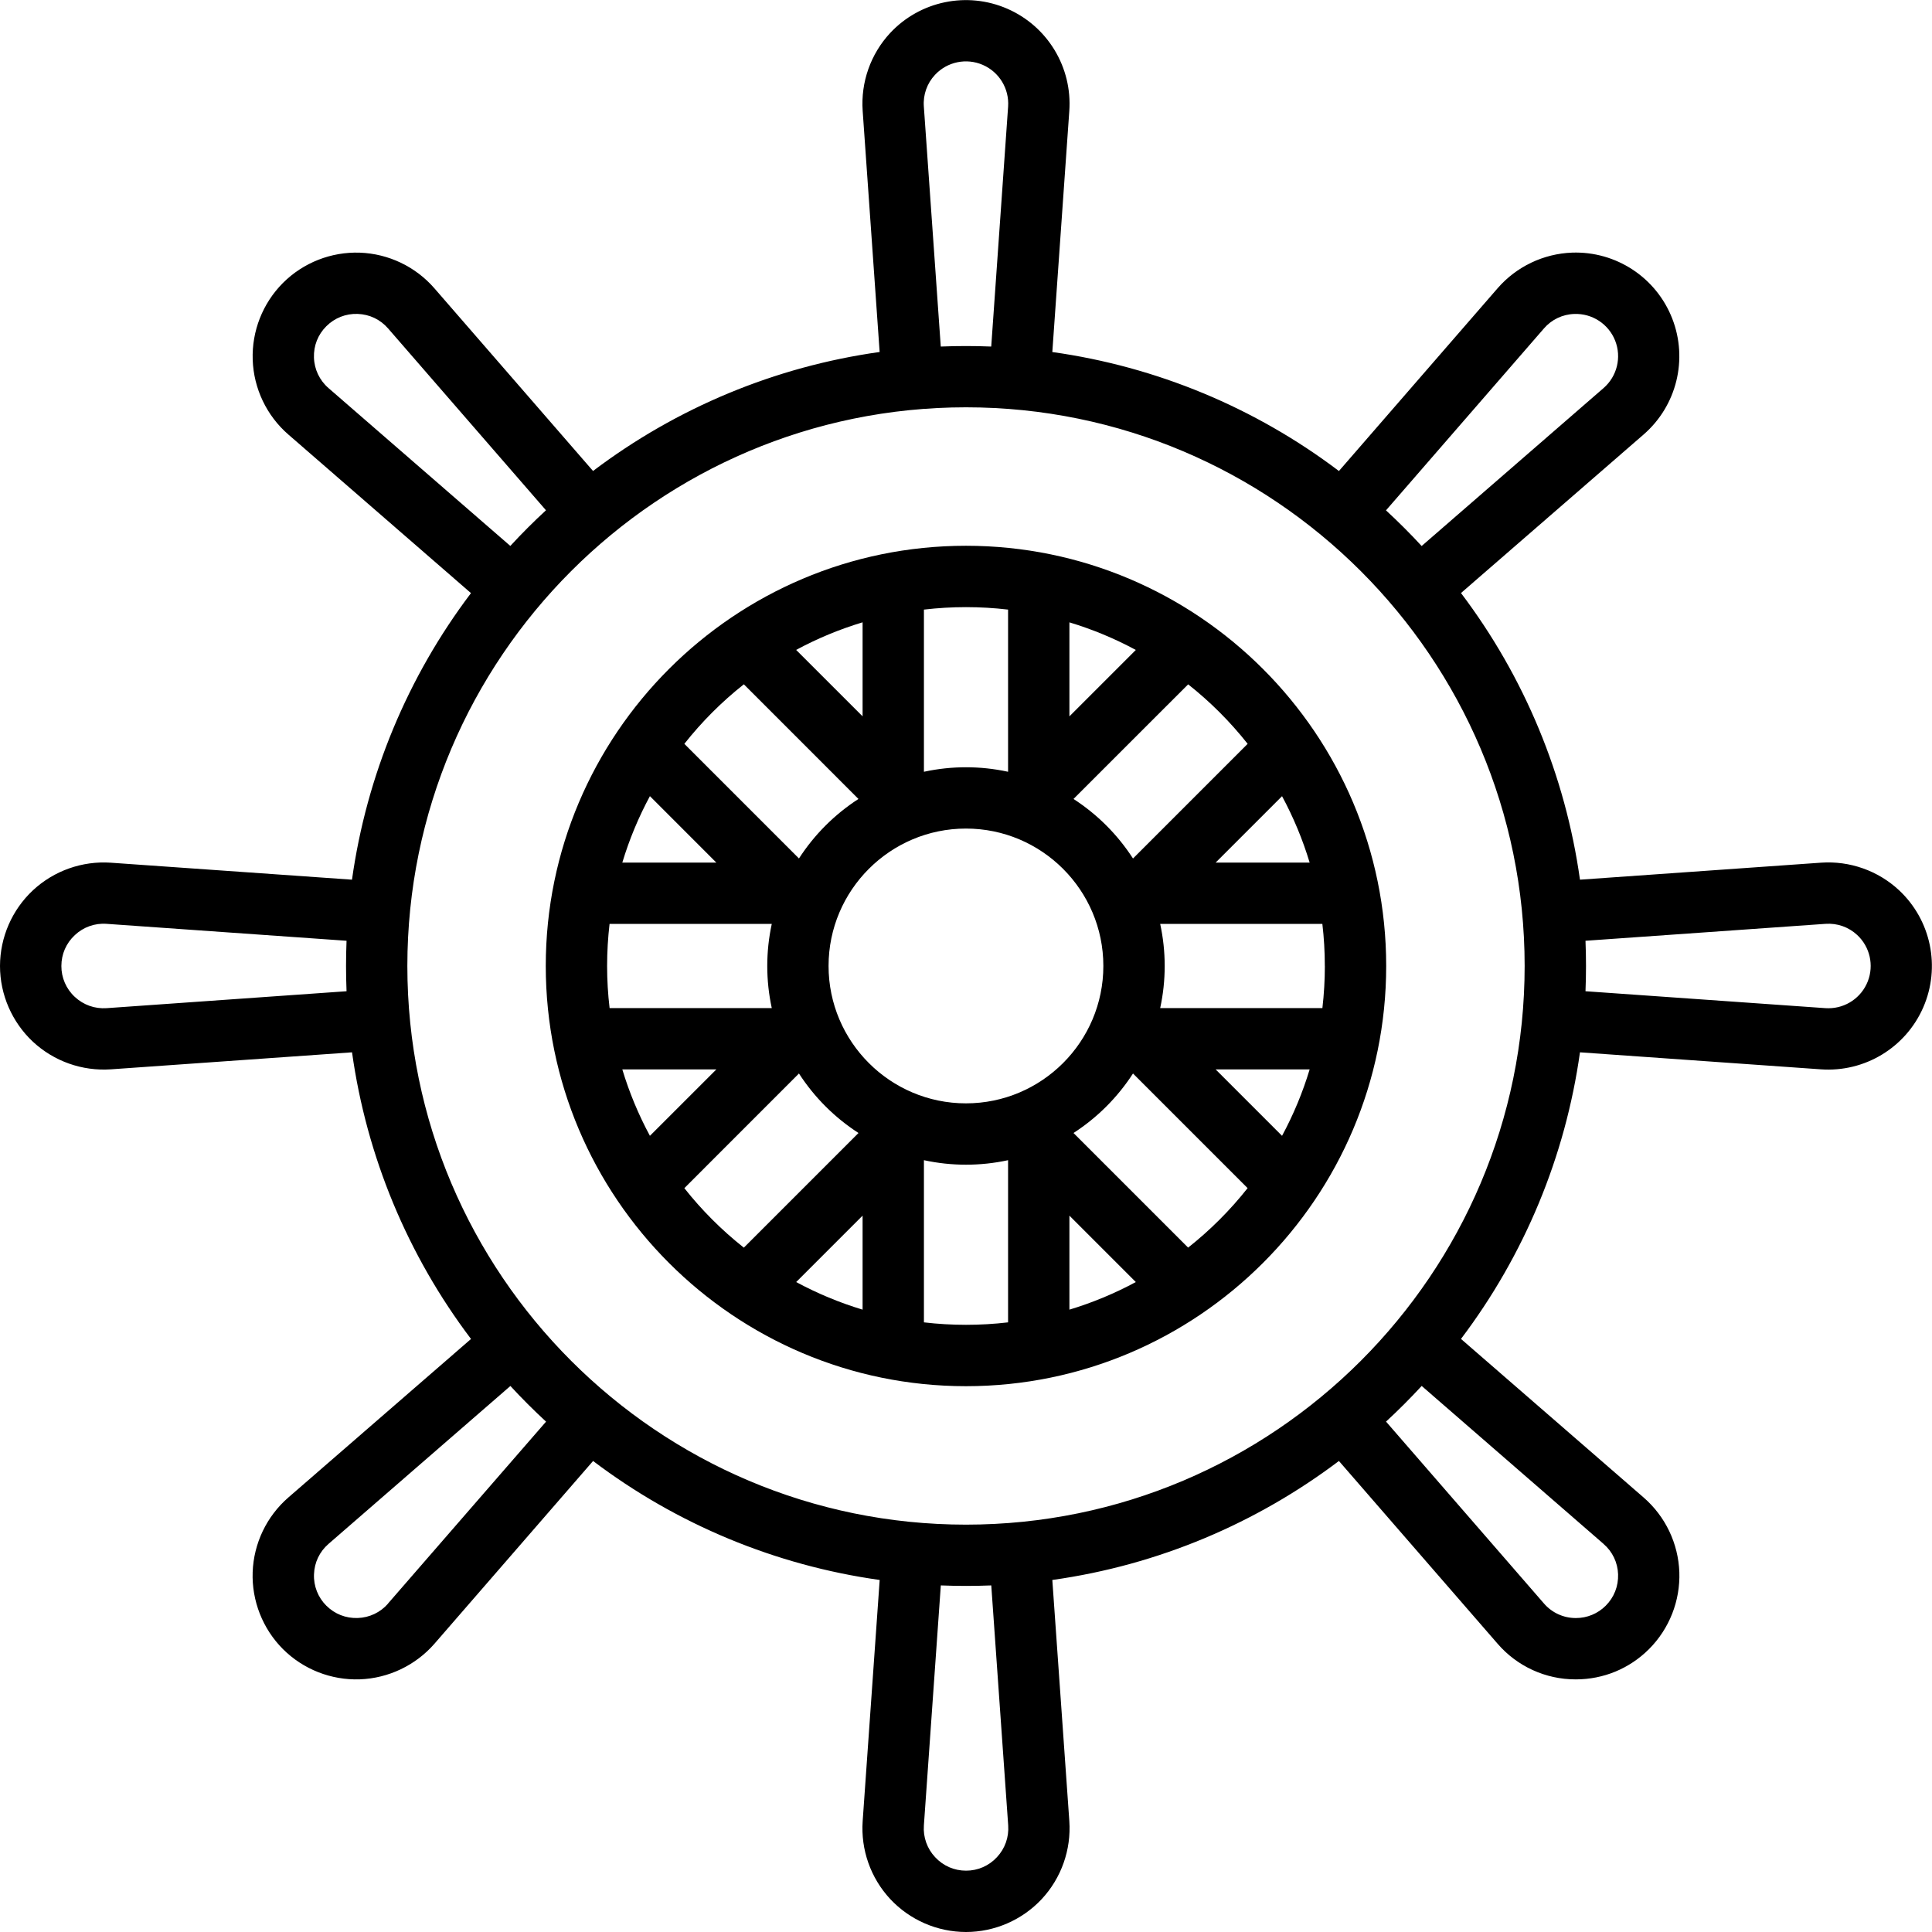
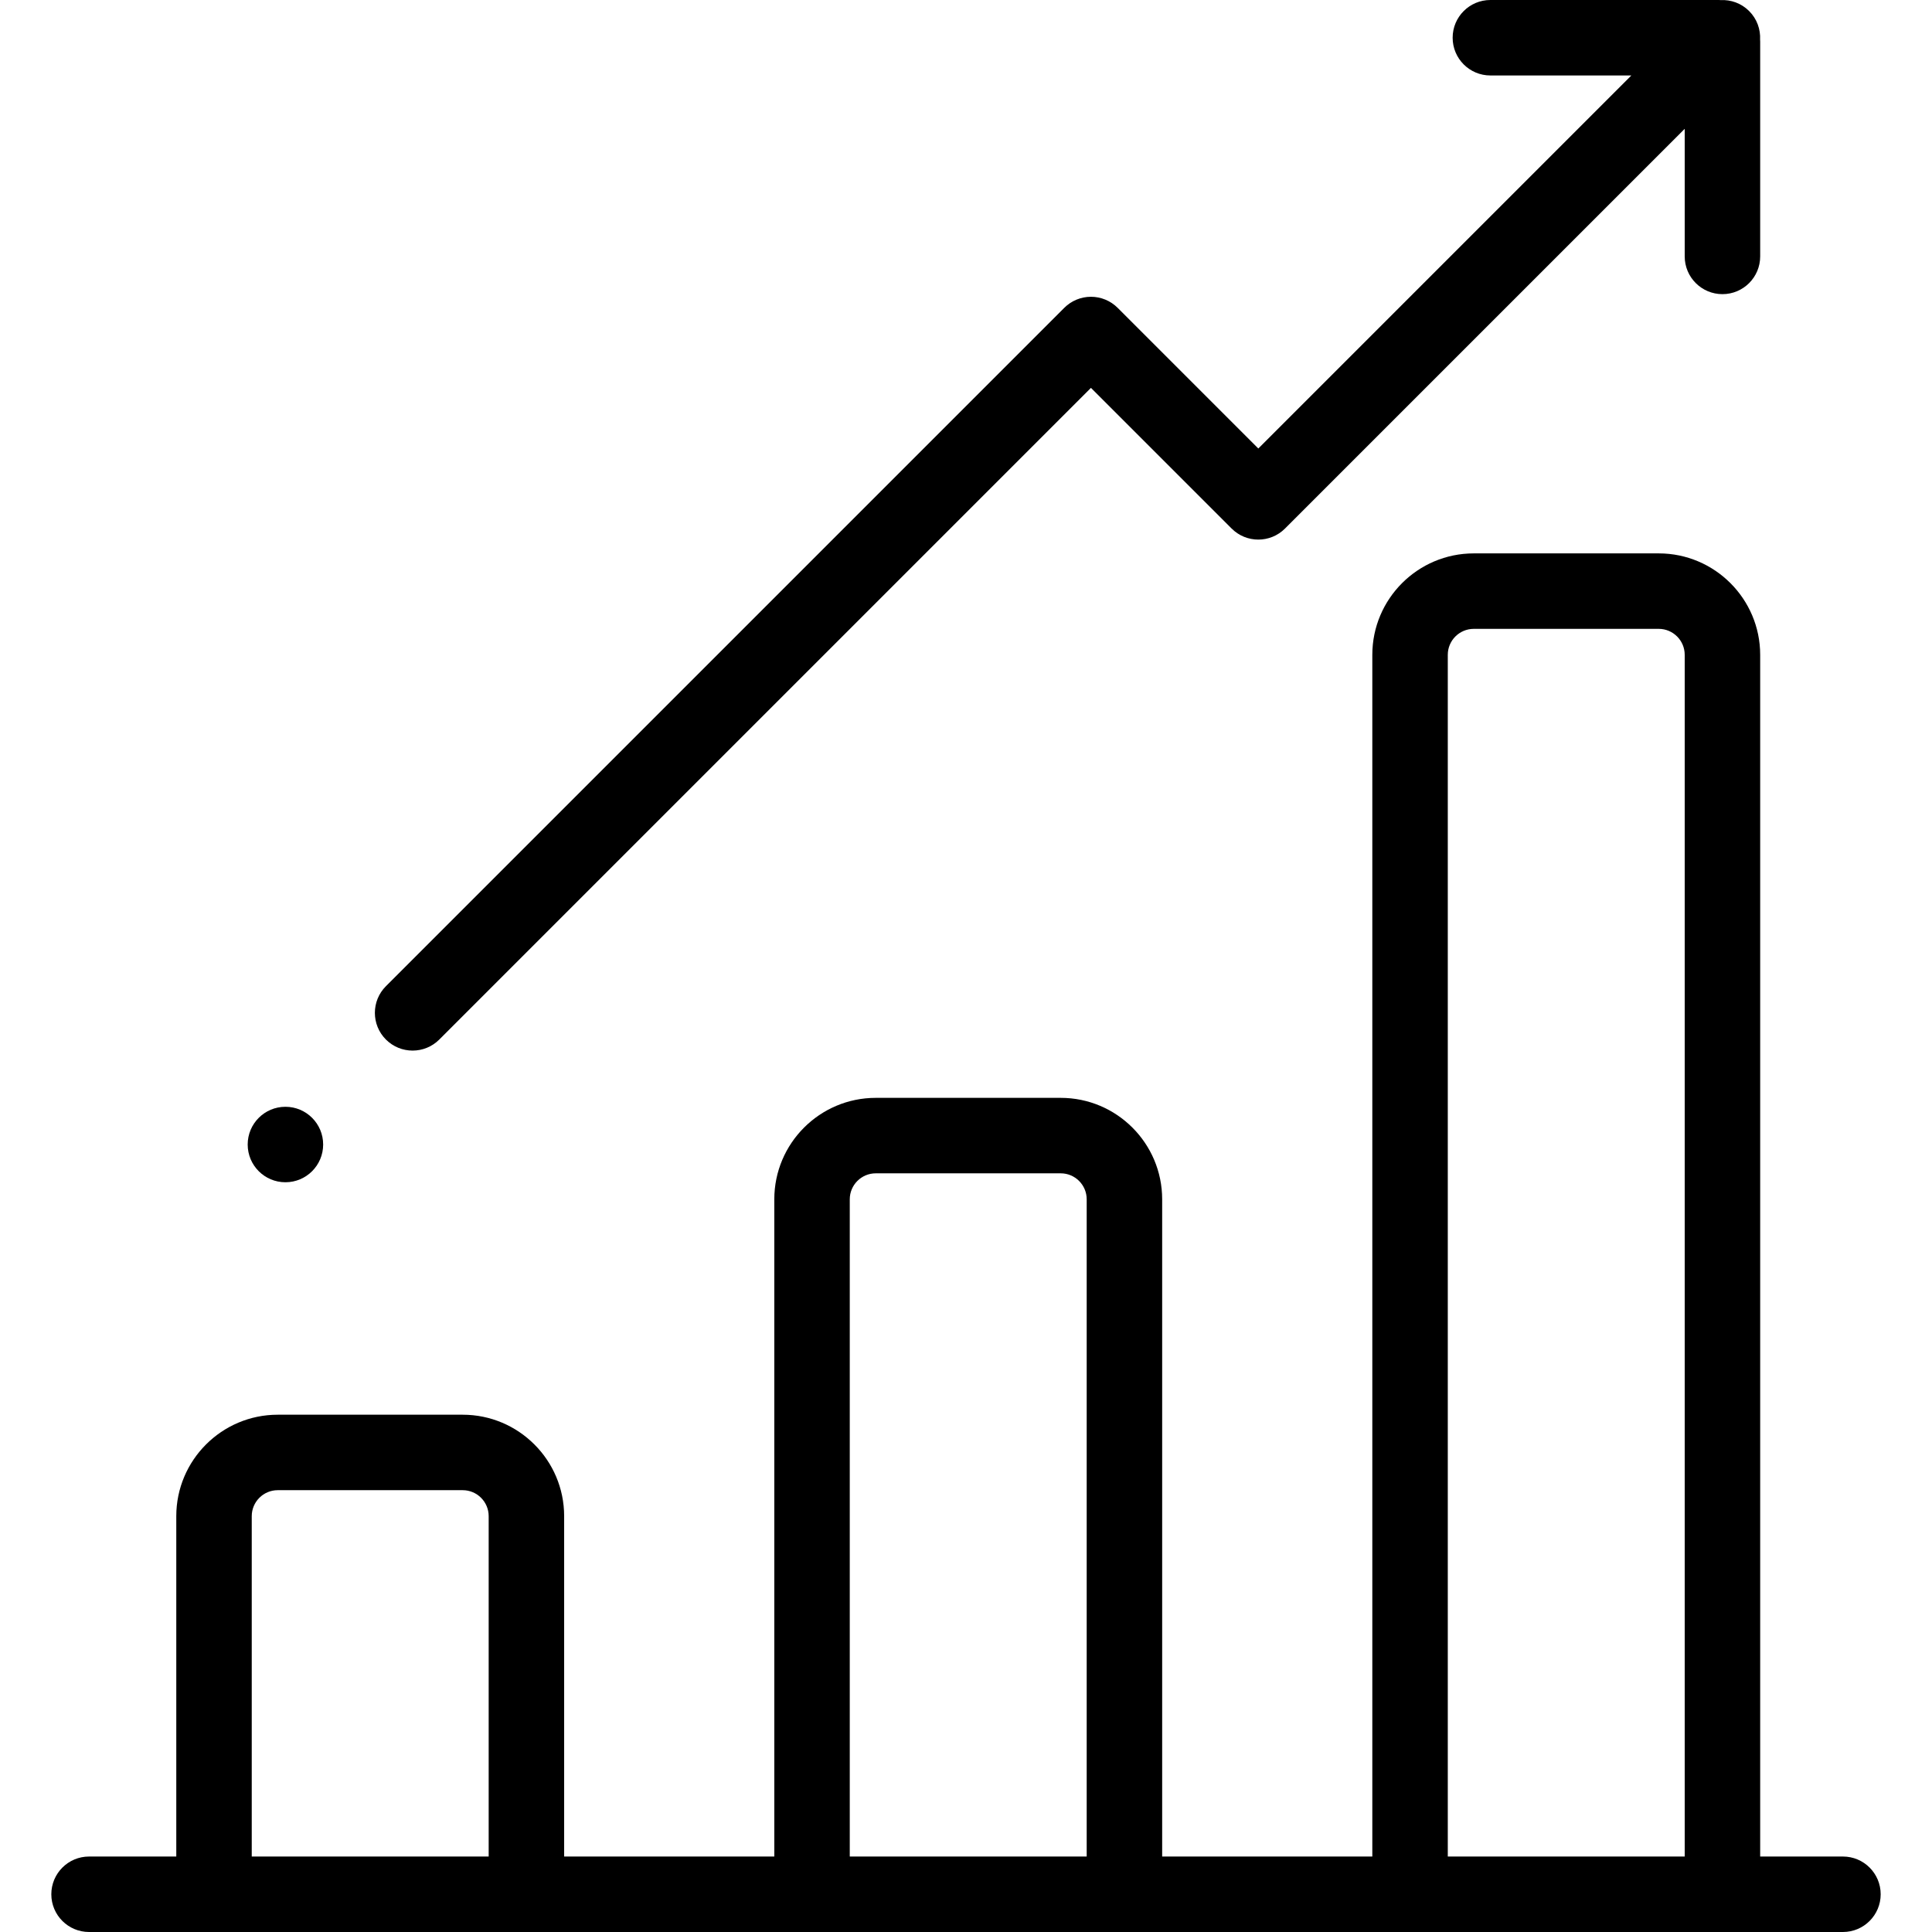
- <svg xmlns="http://www.w3.org/2000/svg" viewBox="0 0 472.48 472.48">
-   <path d="m236.23 133.47c-56.66 0-102.76 46.1-102.76 102.76s46.1 102.77 102.76 102.77 102.77-46.1 102.77-102.77-46.1-102.76-102.77-102.76zm68.89 48.44-28.04 28.04a48.97 48.97 0 0 0 -14.55-14.56l28.04-28.03a88.48 88.48 0 0 1 14.55 14.55zm18.88 54.32c0 3.49-.21 6.92-.6 10.3h-39.67a48.57 48.57 0 0 0 0-20.58h39.66c.4 3.37.6 6.8.6 10.28zm-87.77 33.6c-18.52 0-33.6-15.07-33.6-33.6s15.07-33.6 33.6-33.6 33.6 15.07 33.6 33.6-15.07 33.6-33.6 33.6zm-87.76-33.6c0-3.48.21-6.9.6-10.28h39.67a48.58 48.58 0 0 0 0 20.58h-39.66c-.4-3.38-.61-6.81-.61-10.3zm3.72-25.28a87.2 87.2 0 0 1 6.75-16.25l16.24 16.25h-23zm23 50.58-16.25 16.24a87.25 87.25 0 0 1 -6.75-16.24zm145.09 0a87.22 87.22 0 0 1 -6.75 16.24l-16.24-16.24zm-22.99-50.58 16.24-16.24a87.2 87.2 0 0 1 6.75 16.24zm-35.76-35.77v-22.98a87.2 87.2 0 0 1 16.24 6.75l-16.24 16.24zm-15-26.1v39.66a48.57 48.57 0 0 0 -20.58 0v-39.66a88.22 88.22 0 0 1 20.58 0zm-35.58 26.1-16.25-16.24a87.23 87.23 0 0 1 16.25-6.75v23zm-29.04-7.83 28.03 28.04a48.96 48.96 0 0 0 -14.55 14.55l-28.03-28.03a88.48 88.48 0 0 1 14.55-14.56zm-14.55 123.22 28.03-28.04a48.97 48.97 0 0 0 14.56 14.55l-28.04 28.04a88.48 88.48 0 0 1 -14.55-14.55zm43.59 6.72v22.99a87.27 87.27 0 0 1 -16.24-6.75zm15 26.1v-39.66a48.58 48.58 0 0 0 20.58 0v39.66a88.35 88.35 0 0 1 -20.58 0zm35.58-26.1 16.24 16.24a87.23 87.23 0 0 1 -16.24 6.75zm29.03 7.82-28.03-28.03a48.98 48.98 0 0 0 14.55-14.55l28.03 28.03a88.51 88.51 0 0 1 -14.55 14.55z" />
-   <path d="m464.41 217.7a25.4 25.4 0 0 0 -19.04-6.73l-58.98 4.16a150.88 150.88 0 0 0 -29.1-70.1l44.64-38.75a25.35 25.35 0 0 0 -17.46-44.5 25.4 25.4 0 0 0 -18.22 8.71l-38.81 44.7a150.87 150.87 0 0 0 -70.09-29.1l4.15-58.9a25.35 25.35 0 0 0 -43.8-19.13 25.4 25.4 0 0 0 -6.73 19.05l4.15 58.97a150.88 150.88 0 0 0 -70.09 29.1l-38.8-44.68a25.4 25.4 0 0 0 -18.23-8.71 25.4 25.4 0 0 0 -18.8 7.4 25.4 25.4 0 0 0 -7.4 18.81c.24 7 3.4 13.65 8.7 18.25l44.68 38.8a150.86 150.86 0 0 0 -29.1 70.08l-58.96-4.15a25.44 25.44 0 0 0 -19.05 6.73 25.43 25.43 0 0 0 -8.07 18.53c0 7 2.94 13.74 8.05 18.52a25.45 25.45 0 0 0 19.07 6.75l58.97-4.16a150.88 150.88 0 0 0 29.1 70.1l-44.7 38.79a25.4 25.4 0 0 0 -8.7 18.23c-.25 7 2.45 13.86 7.4 18.82a25.42 25.42 0 0 0 18.8 7.4c7-.25 13.65-3.42 18.25-8.7l38.8-44.7a150.88 150.88 0 0 0 70.09 29.1l-4.16 58.97a25.4 25.4 0 0 0 6.73 19.05 25.42 25.42 0 0 0 18.54 8.07c7 0 13.74-2.94 18.52-8.05a25.45 25.45 0 0 0 6.75-19.07l-4.16-58.97c26.05-3.65 50-13.94 70.09-29.1l38.76 44.64a25.16 25.16 0 0 0 19.12 8.77h.06c6.76 0 13.12-2.63 17.9-7.41a25.42 25.42 0 0 0 7.41-18.82 25.4 25.4 0 0 0 -8.7-18.22l-44.7-38.81a150.86 150.86 0 0 0 29.1-70.09l58.9 4.16a25.35 25.35 0 0 0 19.12-43.81zm-86.83-137.38a10.2 10.2 0 0 1 7.42-3.54 10.33 10.33 0 0 1 7.15 18.13l-44.48 38.62c-2.79-3.03-5.7-5.93-8.72-8.72zm-151.65-54.27a10.2 10.2 0 0 1 2.74-7.76 10.34 10.34 0 0 1 17.87 7.76l-4.13 58.7a152.4 152.4 0 0 0 -12.34 0zm-145.6 68.85a10.25 10.25 0 0 1 -3.55-7.45c-.1-2.9.97-5.62 3.02-7.66a10.24 10.24 0 0 1 7.67-3.02c2.9.1 5.54 1.36 7.44 3.55l38.61 44.47a152.6 152.6 0 0 0 -8.72 8.72l-44.46-38.6zm-54.25 151.65c-2.9.2-5.66-.78-7.79-2.76a10.22 10.22 0 0 1 -3.28-7.55c0-2.9 1.17-5.59 3.3-7.56a10.2 10.2 0 0 1 7.76-2.75l58.68 4.14a153.9 153.9 0 0 0 0 12.34zm68.84 145.6a10.25 10.25 0 0 1 -7.45 3.54c-2.89.1-5.61-.97-7.66-3.01a10.23 10.23 0 0 1 -3.02-7.68c.1-2.9 1.36-5.53 3.55-7.43l44.48-38.62a152.9 152.9 0 0 0 8.72 8.72l-38.64 44.47zm151.64 54.26c.2 2.9-.78 5.66-2.76 7.78a10.22 10.22 0 0 1 -7.55 3.29c-2.9 0-5.59-1.17-7.56-3.3a10.22 10.22 0 0 1 -2.75-7.76l4.14-58.7a153.85 153.85 0 0 0 12.34 0zm145.6-68.83a10.2 10.2 0 0 1 3.55 7.42c.1 2.9-.97 5.63-3.02 7.68a10.25 10.25 0 0 1 -7.3 3.02h-.03a10.25 10.25 0 0 1 -7.77-3.55l-38.63-44.49c3.02-2.78 5.93-5.7 8.72-8.72l44.49 38.64zm-155.92-4.72c-75.33 0-136.62-61.29-136.62-136.63s61.28-136.62 136.61-136.62 136.63 61.29 136.63 136.62-61.29 136.63-136.63 136.63zm210.94-126.29c-.22 0-.44 0-.74-.02l-58.7-4.14a152.4 152.4 0 0 0 0-12.34l58.7-4.14c2.88-.2 5.64.77 7.76 2.74a10.34 10.34 0 0 1 -7.02 17.9z" />
+ <svg xmlns="http://www.w3.org/2000/svg" version="1.1" id="Layer_1" x="0px" y="0px" viewBox="0 0 512 512" style="enable-background:new 0 0 512 512;" xml:space="preserve">
+   <g>
+     <g>
+       <path d="M488.399,492h-21.933V173.536c0-14.823-12.06-26.882-26.882-26.882H390.56c-14.823,0-26.882,12.06-26.882,26.882V492    h-55.692V317.825c0-14.823-12.059-26.882-26.882-26.882H232.08c-14.823,0-26.882,12.06-26.882,26.882V492h-55.692v-90.204    c0-14.823-12.06-26.882-26.882-26.882H73.599c-14.823,0-26.882,12.06-26.882,26.882V492H23.601c-5.523,0-10,4.477-10,10    s4.477,10,10,10h464.798c5.523,0,10-4.477,10-10S493.922,492,488.399,492z M129.504,492H66.716v-90.204    c0-3.795,3.087-6.882,6.882-6.882h49.024c3.795,0,6.882,3.087,6.882,6.882V492z M287.985,492h-62.788V317.825    c0-3.795,3.087-6.882,6.882-6.882h49.024c3.794,0,6.882,3.087,6.882,6.882V492z M446.466,492h-62.788V173.536    c0-3.795,3.087-6.882,6.882-6.882h49.024c3.795,0,6.882,3.087,6.882,6.882V492z" />
+     </g>
+   </g>
+   <g>
+     <g>
+       <path d="M466.442,10.516c0.14-2.729-0.82-5.504-2.904-7.588c-2.084-2.084-4.859-3.045-7.588-2.904    C455.789,0.017,455.63,0,455.466,0h-60.5c-5.523,0-10,4.477-10,10s4.477,10,10,10h37.357l-98.857,98.858l-37.28-37.28    c-1.875-1.875-4.419-2.929-7.071-2.929c-2.652,0-5.196,1.054-7.071,2.929l-179.769,179.77c-3.905,3.905-3.905,10.237,0,14.143    c1.953,1.951,4.512,2.927,7.071,2.927s5.119-0.976,7.071-2.929L289.115,102.79l37.28,37.28c3.905,3.905,10.237,3.905,14.143,0    L446.466,34.143v33.81c0,5.523,4.477,10,10,10s10-4.477,10-10V11C466.466,10.837,466.449,10.678,466.442,10.516z" />
+     </g>
+   </g>
+   <g>
+     <g>
+       <circle cx="75.64" cy="303.31" r="10" />
+     </g>
+   </g>
+   <g>
+ </g>
+   <g>
+ </g>
+   <g>
+ </g>
+   <g>
+ </g>
+   <g>
+ </g>
+   <g>
+ </g>
+   <g>
+ </g>
+   <g>
+ </g>
+   <g>
+ </g>
+   <g>
+ </g>
+   <g>
+ </g>
+   <g>
+ </g>
+   <g>
+ </g>
+   <g>
+ </g>
+   <g>
+ </g>
</svg>
